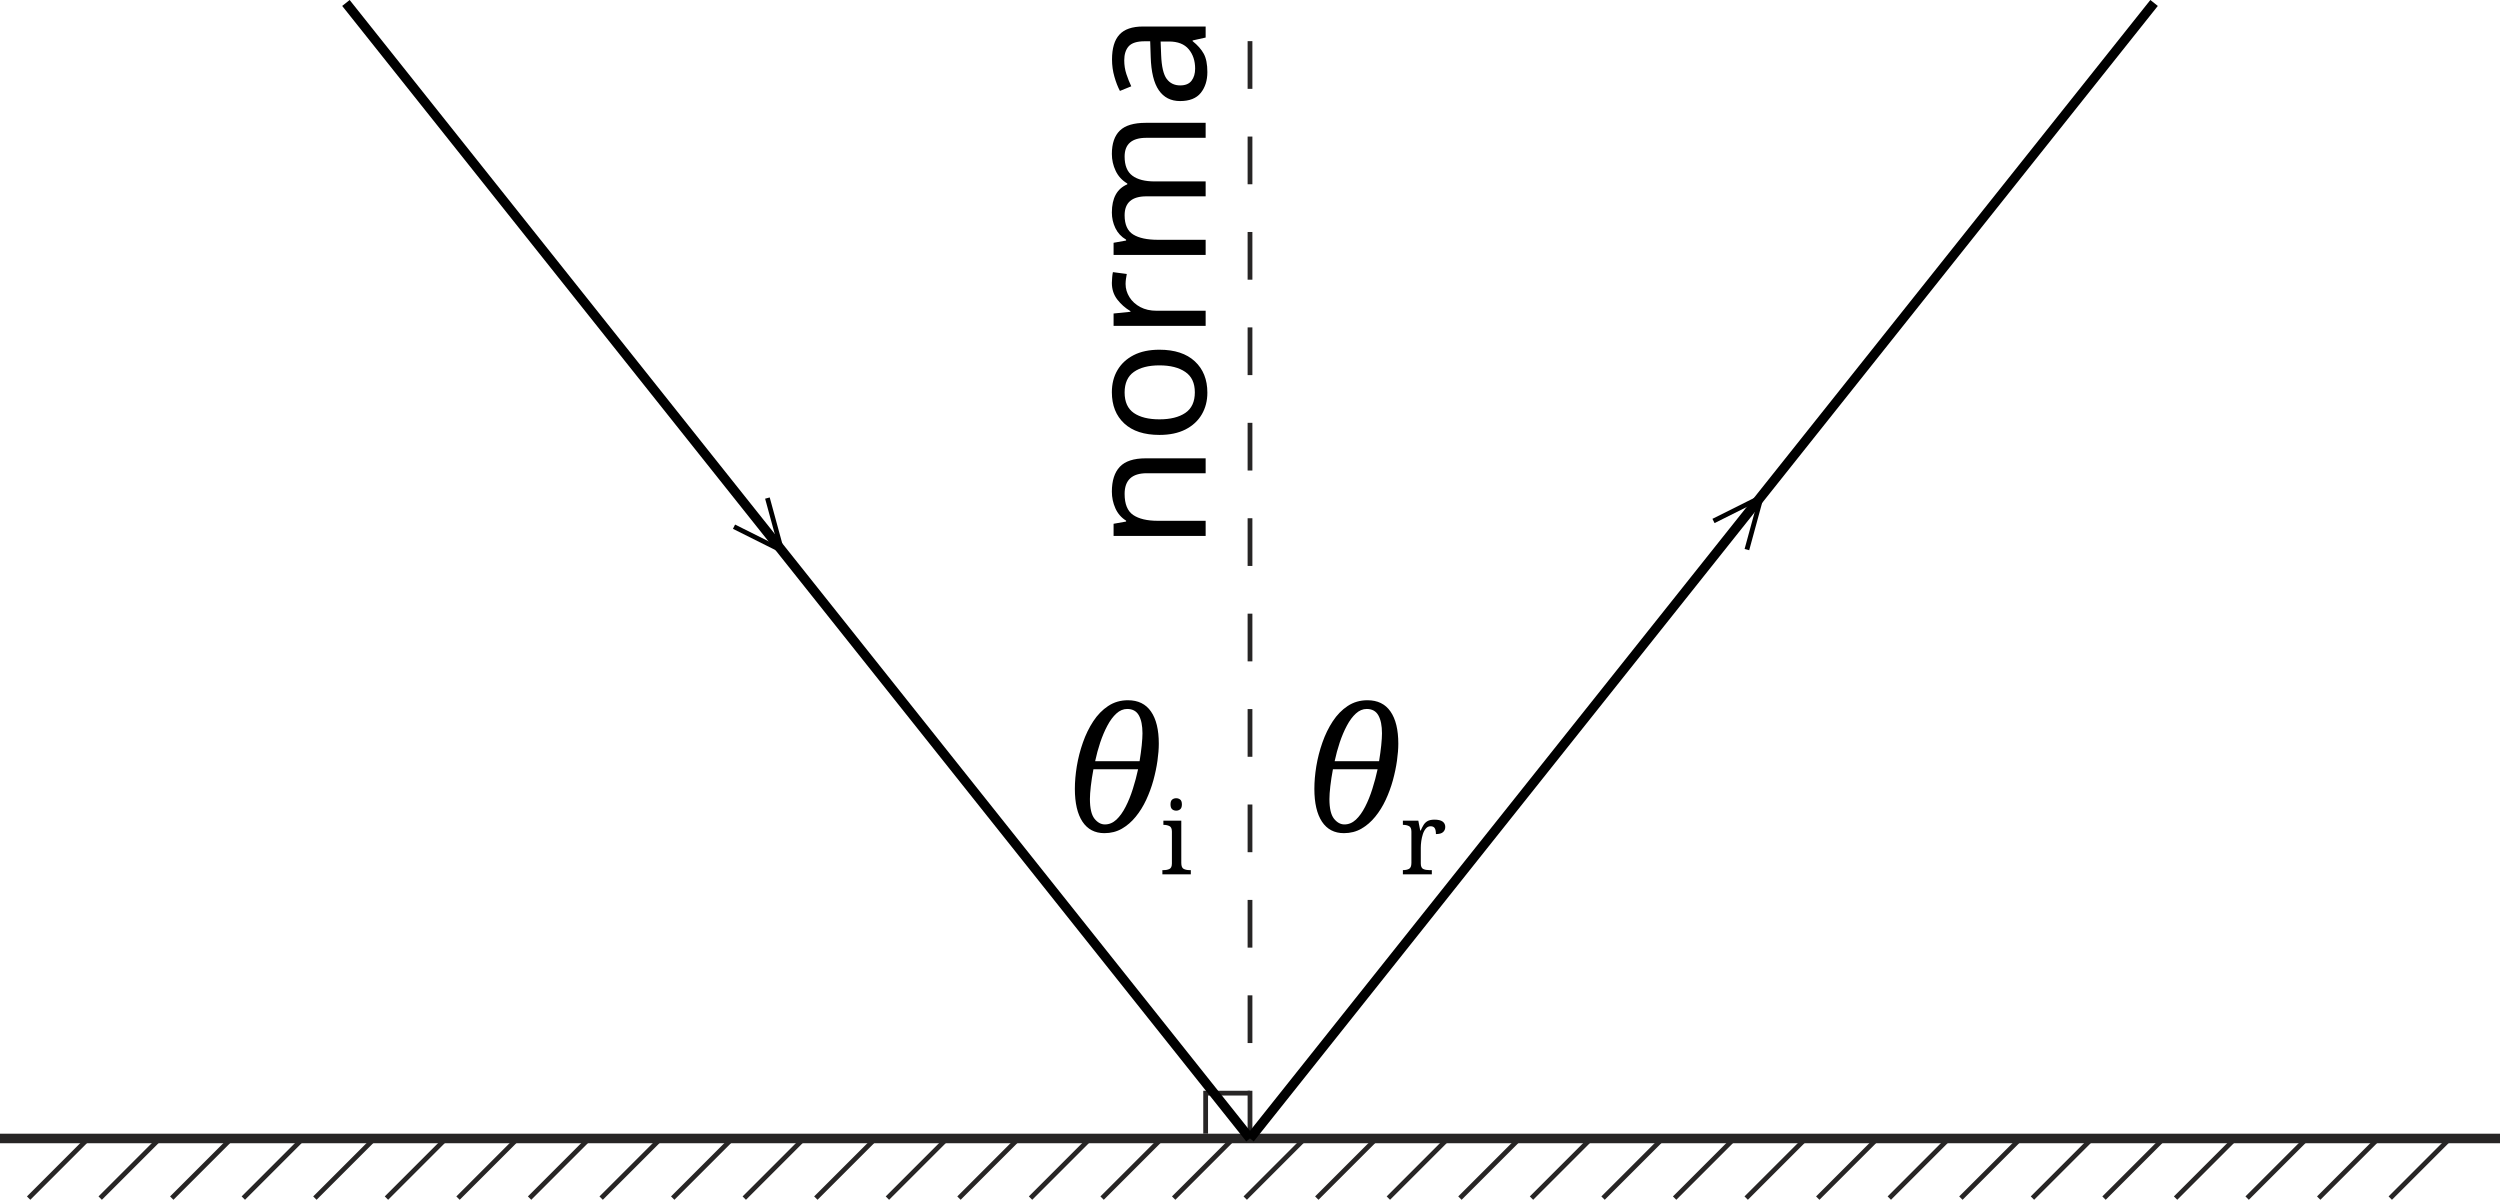
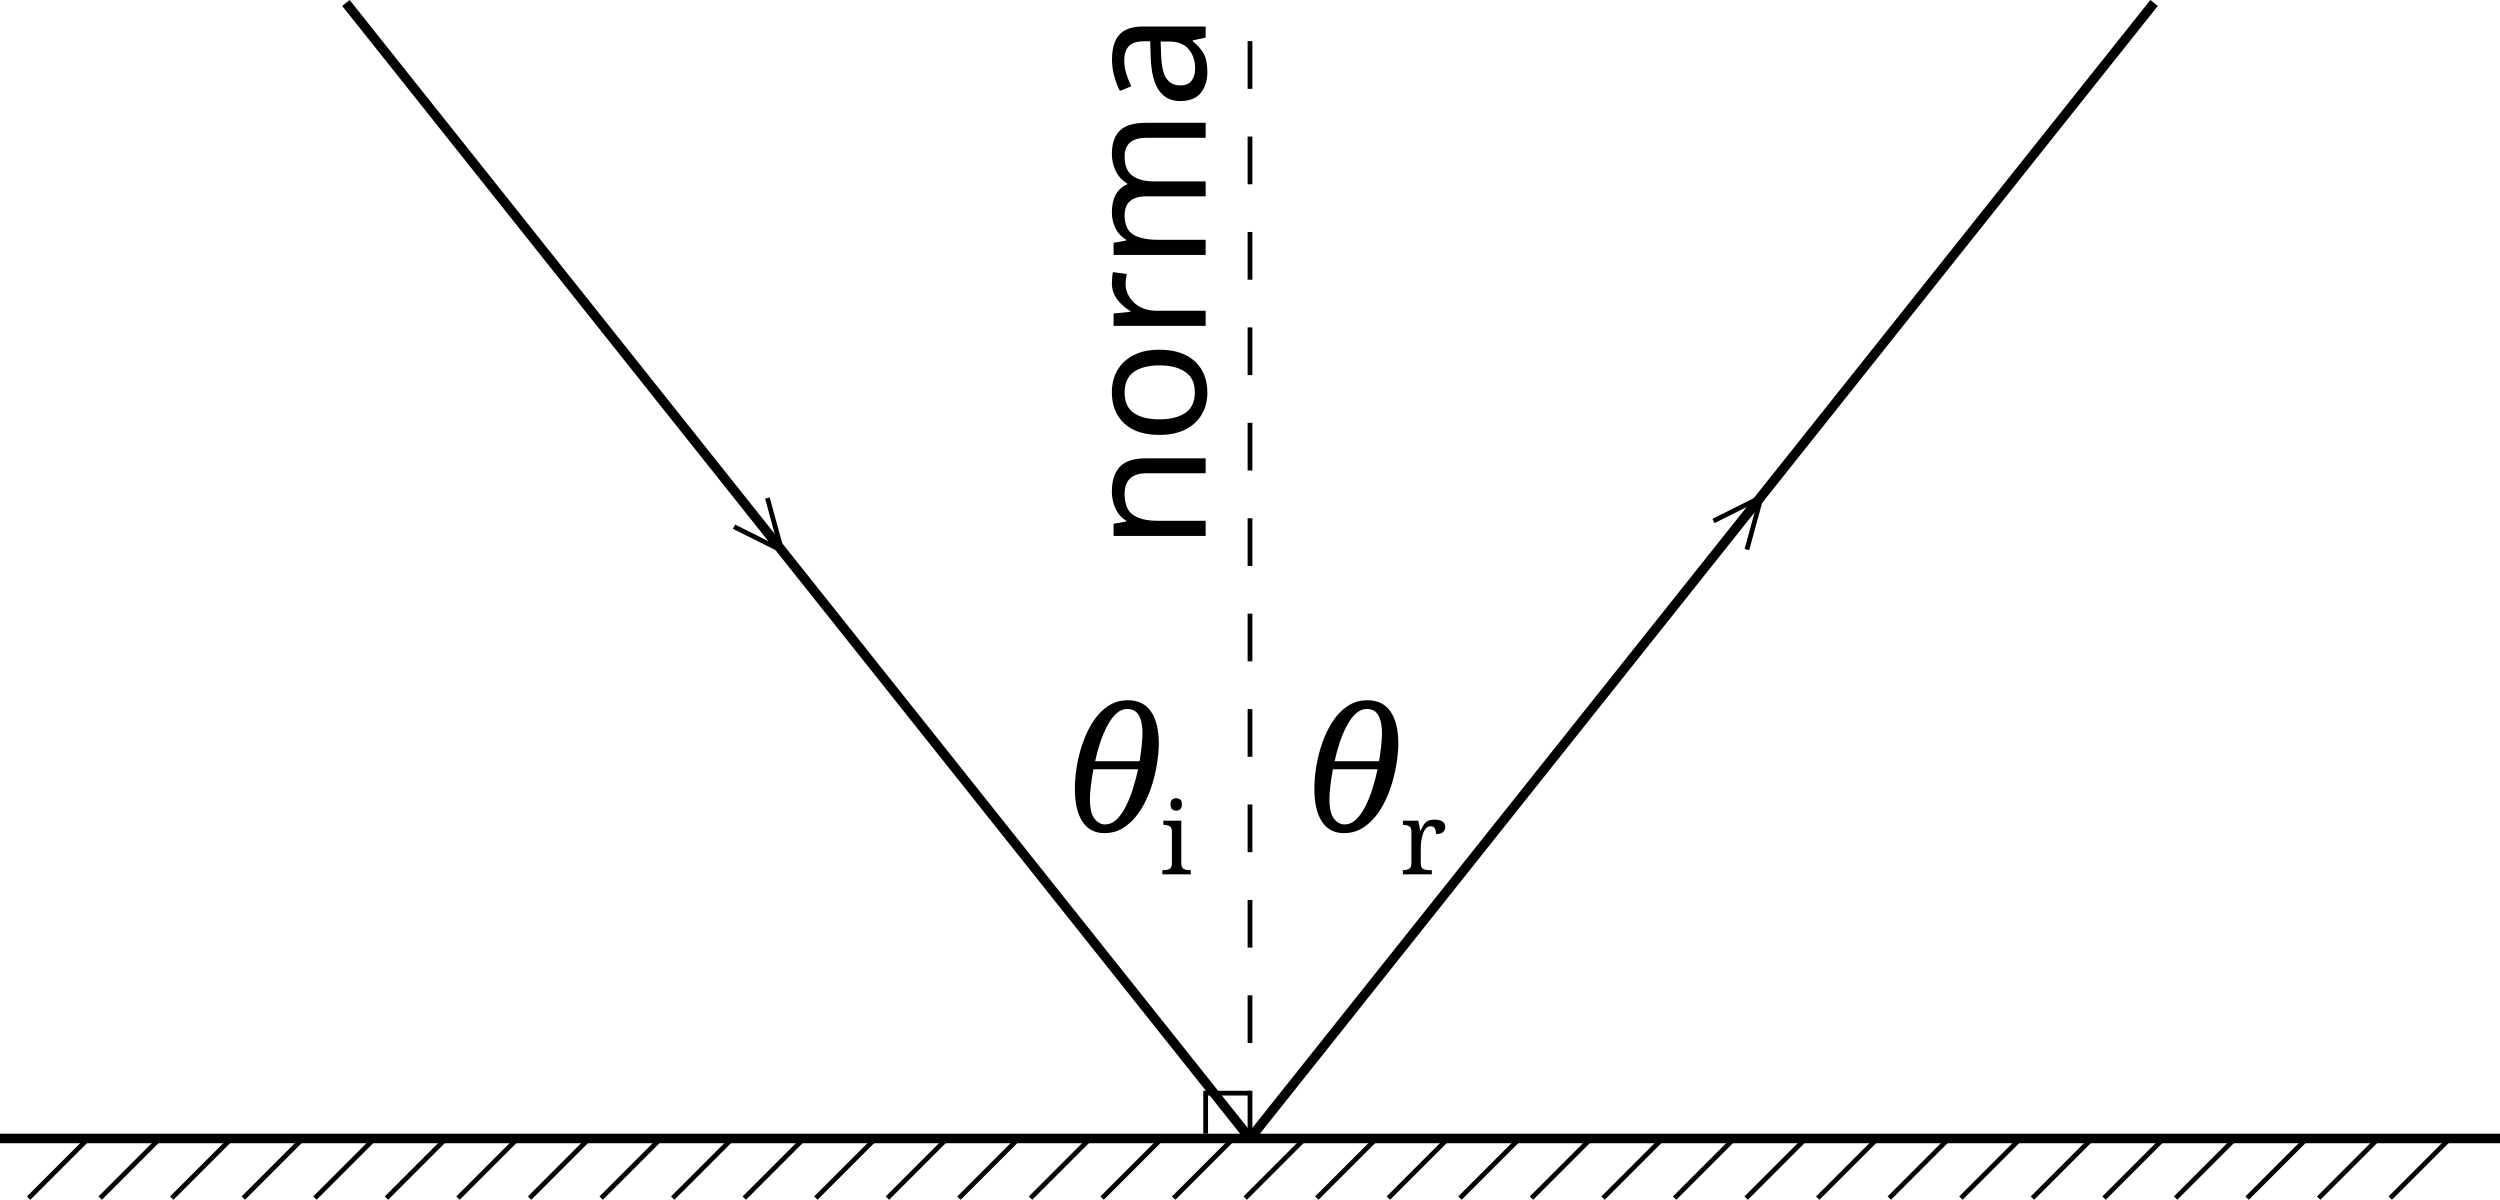
<svg xmlns="http://www.w3.org/2000/svg" viewBox="0 0 524 251.476" xml:space="preserve">
-   <path fill="none" stroke="#272525" stroke-width="2" stroke-miterlimit="10" d="M0 238.623h524" />
-   <path fill="none" stroke="#272525" stroke-miterlimit="10" d="m501 251.123 12.5-12.5M486 251.123l12.5-12.5M471 251.123l12.5-12.5M456 251.123l12.5-12.5M441 251.123l12.5-12.5M426 251.123l12.5-12.5M411 251.123l12.5-12.5M396 251.123l12.5-12.5M381 251.123l12.5-12.5M366 251.123l12.5-12.5M351 251.123l12.5-12.5M336 251.123l12.5-12.5M321 251.123l12.5-12.5M306 251.123l12.5-12.5M291 251.123l12.5-12.5M276 251.123l12.5-12.5M261 251.123l12.5-12.5M246 251.123l12.5-12.5M231 251.123l12.5-12.5M216 251.123l12.5-12.5M201 251.123l12.5-12.5M186 251.123l12.5-12.5M171 251.123l12.5-12.5M156 251.123l12.5-12.5M141 251.123l12.5-12.5M126 251.123l12.5-12.5M111 251.123l12.5-12.5M96 251.123l12.5-12.5M81 251.123l12.5-12.5M66 251.123l12.5-12.5M51 251.123l12.5-12.5M36 251.123l12.5-12.5M21 251.123l12.5-12.5M6 251.123l12.5-12.5" />
-   <path fill="none" stroke="#272525" stroke-miterlimit="10" stroke-dasharray="10" d="M262 238.623v-238" />
-   <path fill="none" stroke="#272525" stroke-miterlimit="10" d="M262 229.123h-9.296v8.5" />
+   <path fill="none" stroke="#000" stroke-width="2" stroke-miterlimit="10" d="M0 238.623h524" />
+   <path fill="none" stroke="#000" stroke-miterlimit="10" d="m501 251.123 12.5-12.5M486 251.123l12.5-12.5M471 251.123l12.5-12.5M456 251.123l12.5-12.5M441 251.123l12.5-12.5M426 251.123l12.5-12.5M411 251.123l12.5-12.5M396 251.123l12.5-12.5M381 251.123l12.5-12.5M366 251.123l12.5-12.5M351 251.123l12.5-12.5M336 251.123l12.5-12.5M321 251.123l12.5-12.5M306 251.123l12.5-12.5M291 251.123l12.5-12.5M276 251.123l12.5-12.5M261 251.123l12.5-12.5M246 251.123l12.5-12.5M231 251.123l12.5-12.5M216 251.123l12.5-12.5M201 251.123l12.5-12.5M186 251.123l12.5-12.5M171 251.123l12.5-12.5M156 251.123l12.5-12.5M141 251.123l12.5-12.5M126 251.123l12.5-12.5M111 251.123l12.5-12.5M96 251.123l12.5-12.5M81 251.123l12.5-12.5M66 251.123l12.5-12.5M51 251.123l12.5-12.5M36 251.123l12.5-12.5M21 251.123l12.5-12.5M6 251.123l12.5-12.5" />
+   <path fill="none" stroke="#000" stroke-miterlimit="10" stroke-dasharray="10" d="M262 238.623v-238" />
+   <path fill="none" stroke="#000" stroke-miterlimit="10" d="M262 229.123h-9.296v8.5" />
  <text transform="rotate(-90 184.049 -68.655)" font-family="'Concourse T3'" font-size="36">normal</text>
  <path fill="none" stroke="#000" stroke-width="2" stroke-miterlimit="10" d="m72.504.623 189.496 238M451.496.623 262 238.623" />
  <text transform="translate(223.307 174.27)" font-family="'Georgia'" font-style="italic" font-size="36">θ</text>
  <text transform="matrix(.583 0 0 .583 243.153 183.259)" font-family="'Georgia'" font-size="36">i</text>
  <text transform="translate(273.507 174.27)" font-family="'Georgia'" font-style="italic" font-size="36">θ</text>
  <text transform="matrix(.583 0 0 .583 293.353 183.258)" font-family="'Georgia'" font-size="36">r</text>
  <path fill="none" stroke="#000" stroke-miterlimit="10" d="m153.85 110.394 10 5-3-11M359.15 109.194l10-5-3 11" />
</svg>
